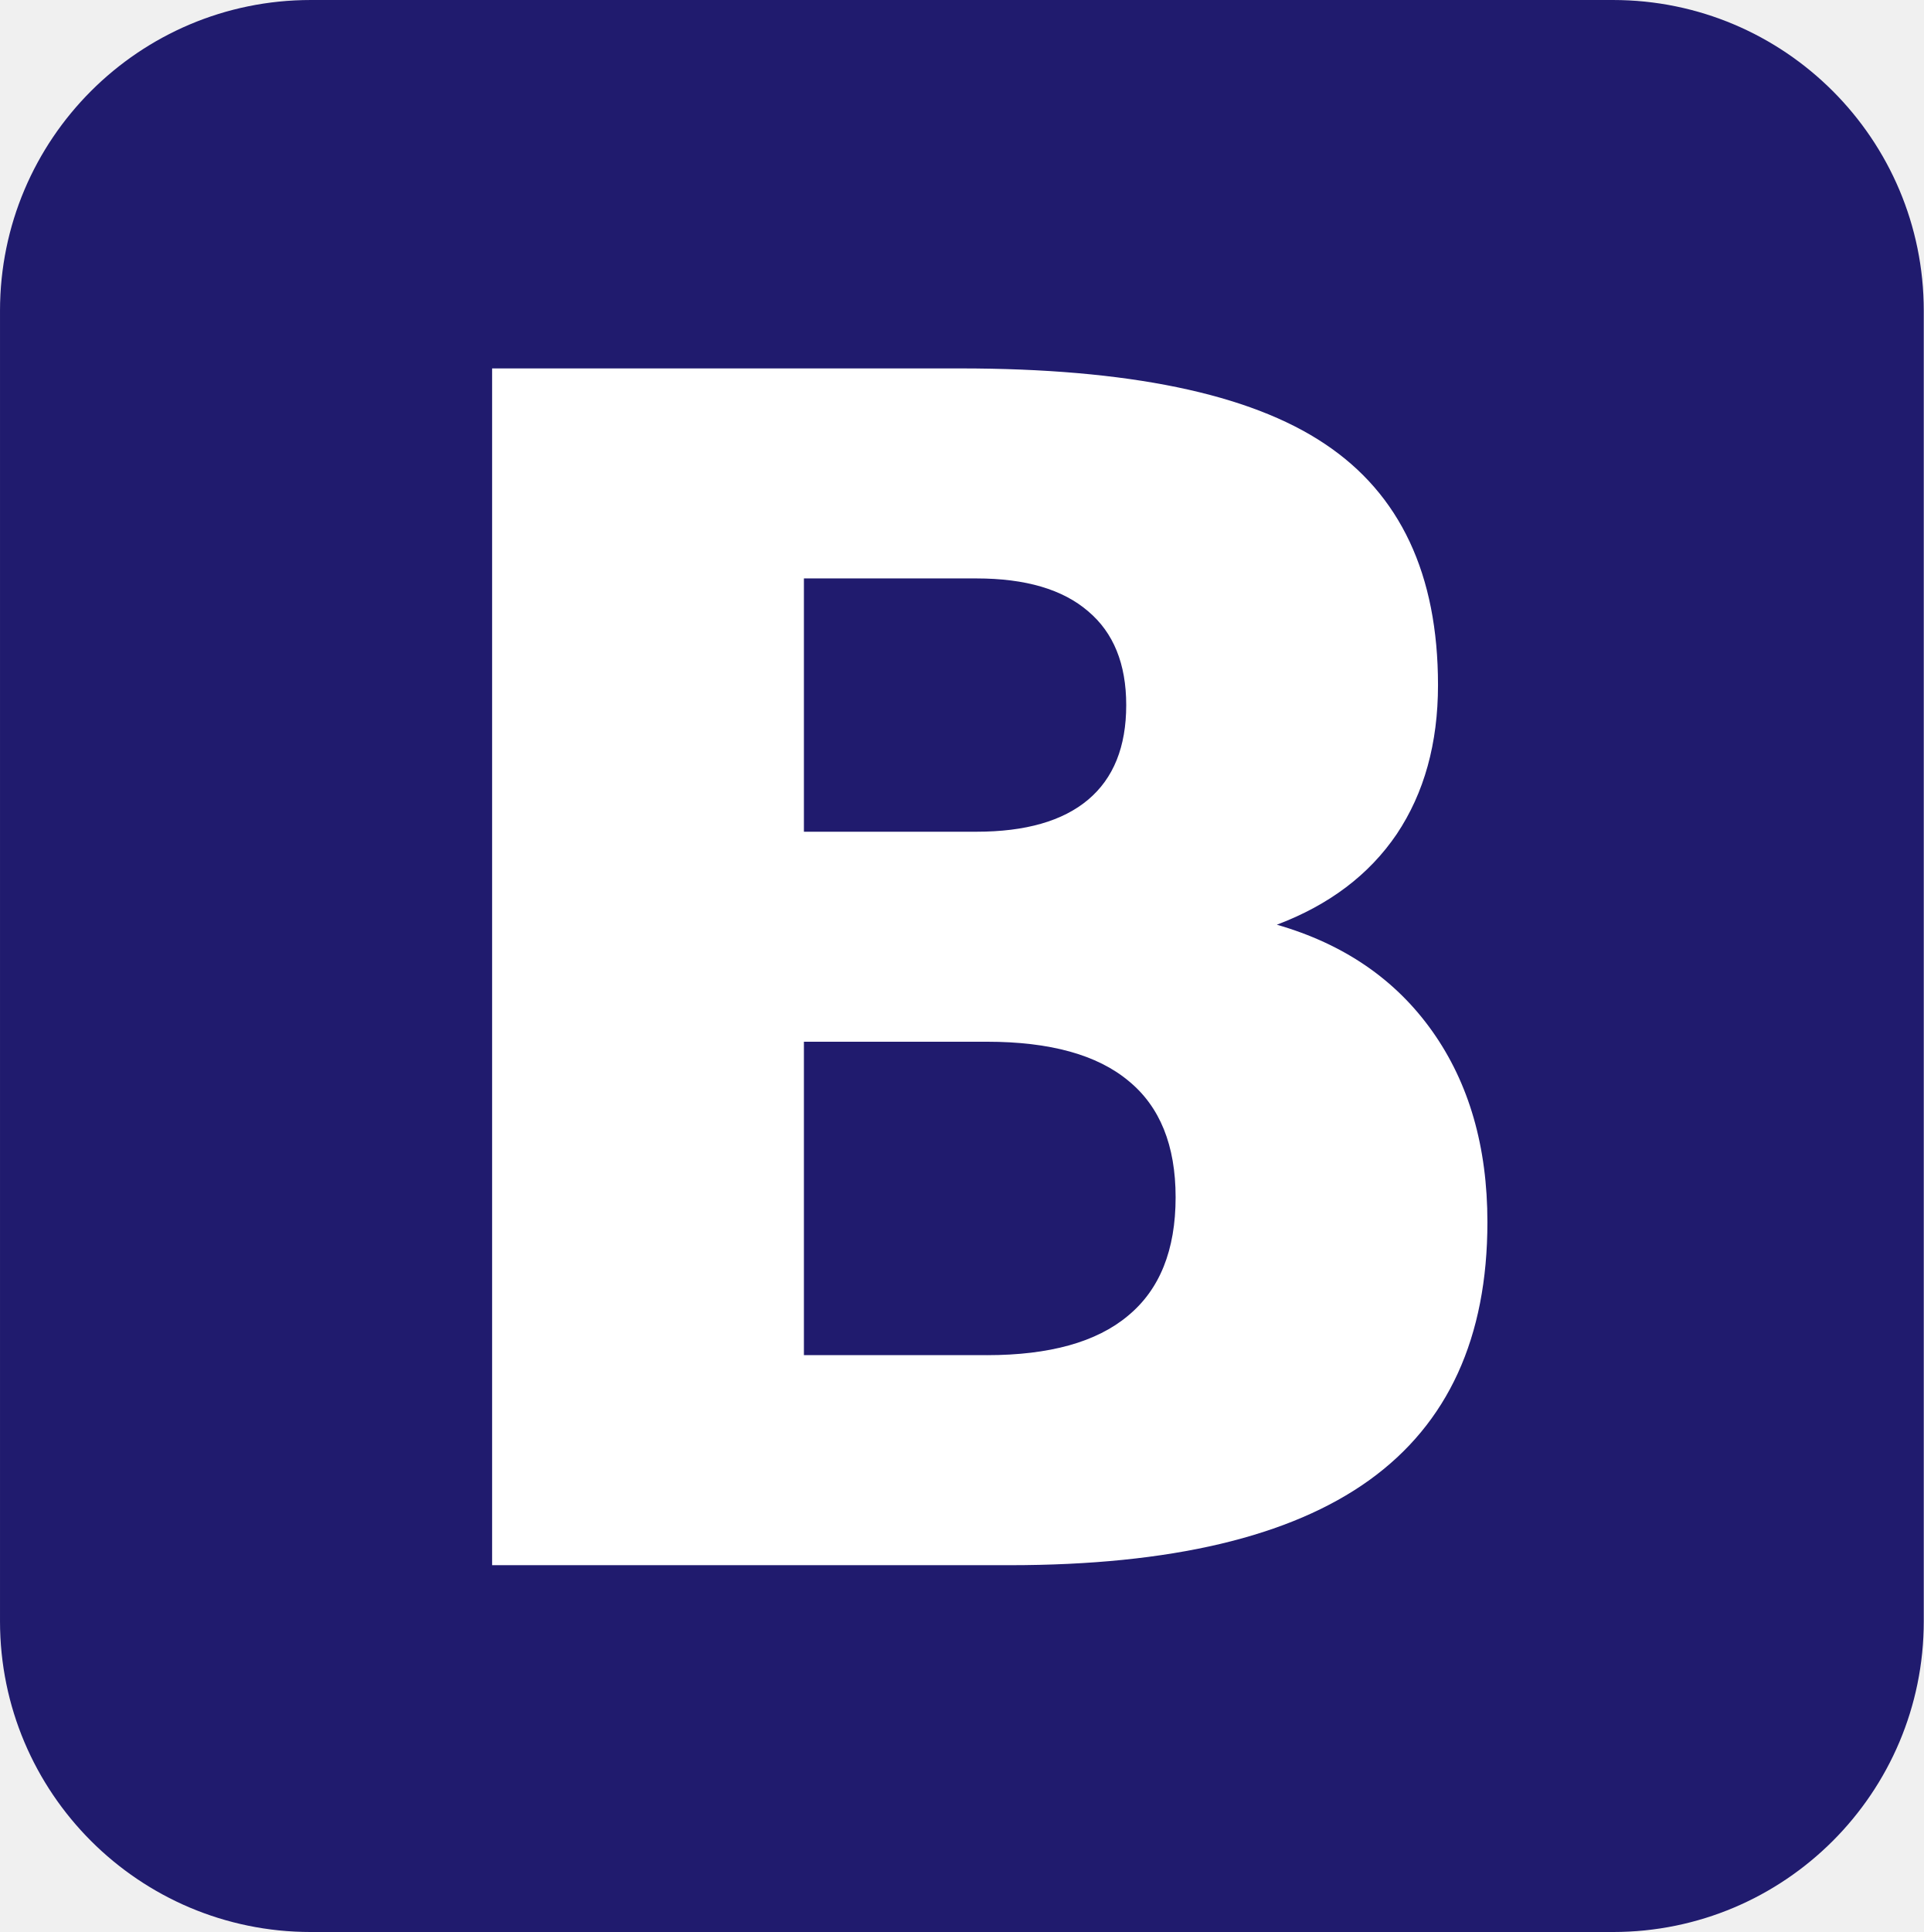
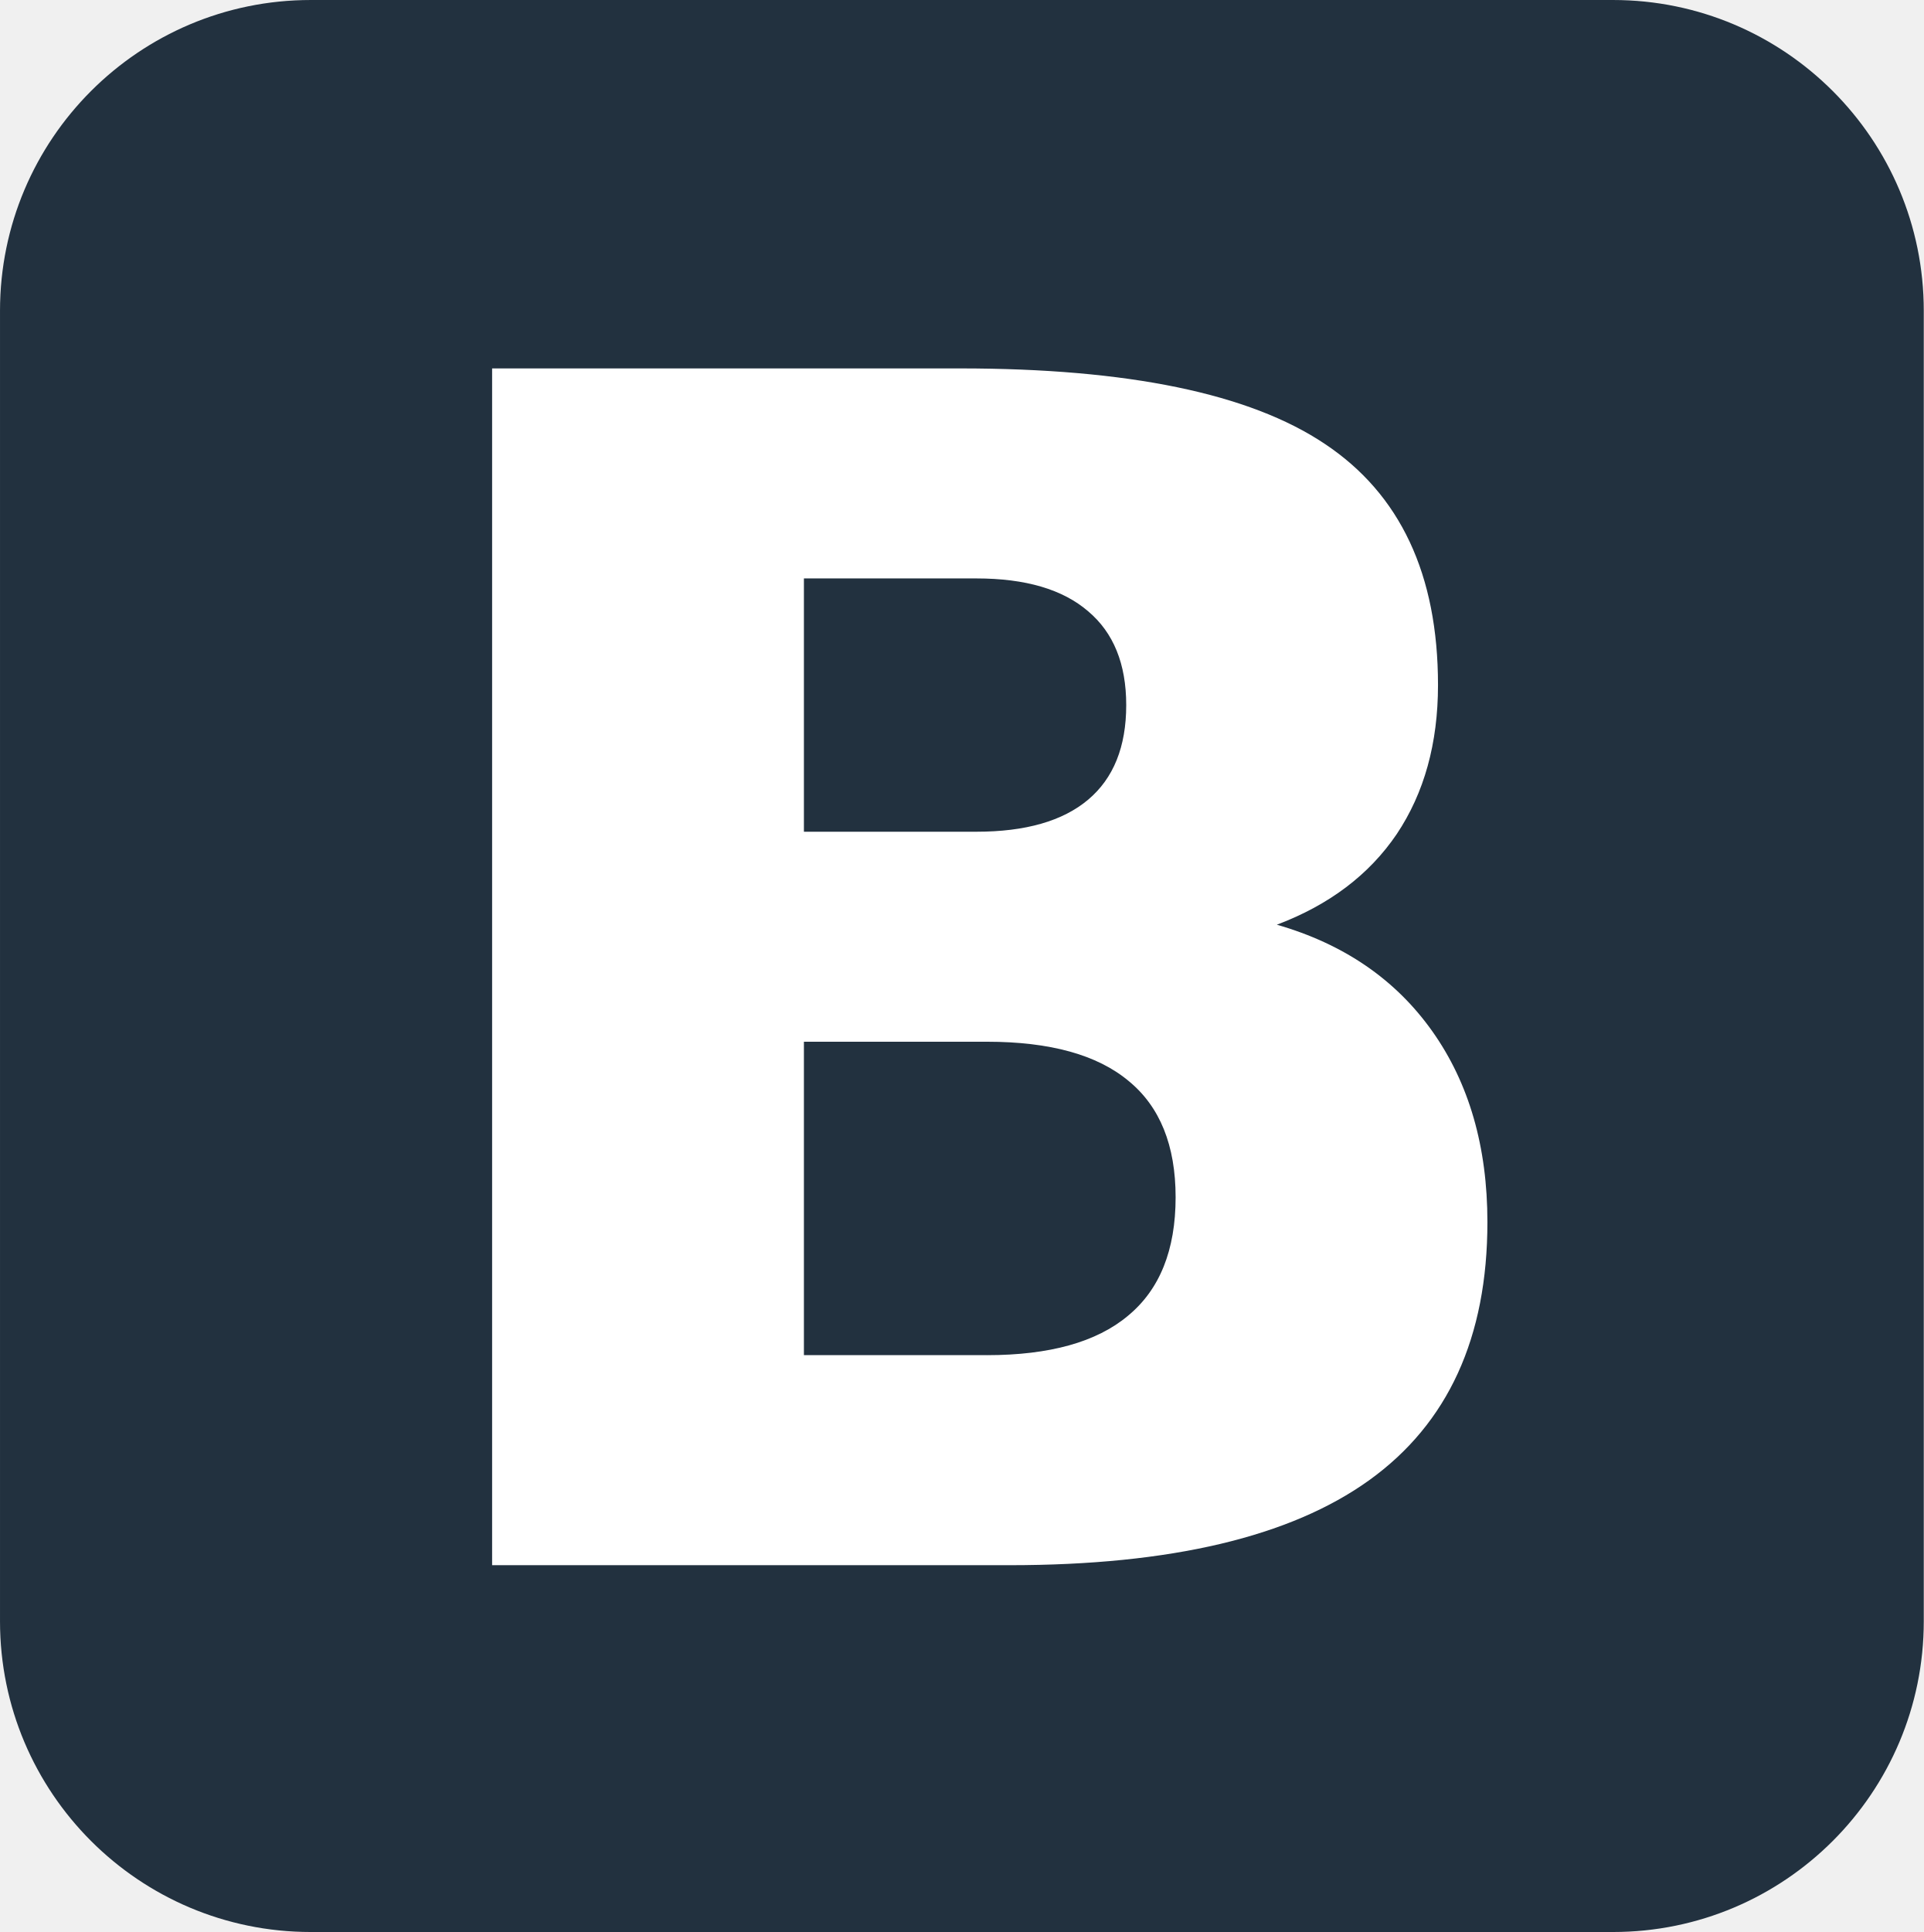
<svg xmlns="http://www.w3.org/2000/svg" xmlns:xlink="http://www.w3.org/1999/xlink" version="1.1" width="2000" height="2008.276" id="svg2">
  <defs id="defs4">
    <linearGradient id="linearGradient3820">
      <stop id="stop3822" style="stop-color:#070135;stop-opacity:1" offset="0" />
      <stop id="stop3824" style="stop-color:#612d50;stop-opacity:1" offset="1" />
    </linearGradient>
    <linearGradient x1="314.624" y1="547.206" x2="427.377" y2="432.484" id="linearGradient3834" xlink:href="#linearGradient3820" gradientUnits="userSpaceOnUse" gradientTransform="translate(-52,0)" />
  </defs>
  <g id="layer1" transform="matrix(15.62304,0,0,15.62304,-3987.602,-6644.883)">
-     <rect width="128.016" height="128.546" ry="20.68" x="255.239" y="425.326" id="rect3050" style="fill:#201B6E;fill-opacity:1;stroke:none" />
+     <rect width="128.016" height="128.546" ry="20.68" x="255.239" y="425.326" id="rect3050" style="fill:#22313F;fill-opacity:1;stroke:none" />
    <g transform="scale(1.005201,0.9948256)" id="text3836" style="font-size:109.797px;font-style:normal;font-variant:normal;font-weight:normal;font-stretch:normal;text-align:center;line-height:100%;letter-spacing:0px;word-spacing:0px;writing-mode:lr-tb;text-anchor:middle;fill:#ffffff;fill-opacity:1;stroke:none;font-family:Sans;-inkscape-font-specification:Sans">
      <path d="m 318.556,483.165 c 3.252,5e-5 5.719,-0.715 7.398,-2.144 1.68,-1.43 2.52,-3.538 2.52,-6.326 -5e-5,-2.752 -0.84,-4.843 -2.52,-6.273 -1.68,-1.465 -4.146,-2.198 -7.398,-2.198 l -11.419,0 0,16.941 11.419,0 m 0.697,35.008 c 4.146,10e-6 7.255,-0.876 9.328,-2.627 2.109,-1.751 3.163,-4.396 3.163,-7.935 -6e-5,-3.467 -1.037,-6.058 -3.109,-7.774 -2.073,-1.751 -5.2,-2.627 -9.382,-2.627 l -12.116,0 0,20.962 12.116,0 M 338.446,489.384 c 4.432,1.287 7.863,3.663 10.293,7.13 2.43,3.467 3.646,7.72 3.646,12.76 -7e-5,7.72 -2.609,13.474 -7.827,17.263 -5.218,3.789 -13.153,5.683 -23.804,5.683 l -34.258,0 0,-80.042 30.987,0 c 11.115,8e-5 19.157,1.68 24.125,5.039 5.004,3.36 7.506,8.739 7.506,16.137 -8e-5,3.896 -0.911,7.22 -2.734,9.972 -1.823,2.716 -4.468,4.736 -7.935,6.058" id="path3841" style="font-weight:bold;line-height:100%;fill:#ffffff;font-family:Sans;-inkscape-font-specification:Sans Bold" />
    </g>
  </g>
</svg>
